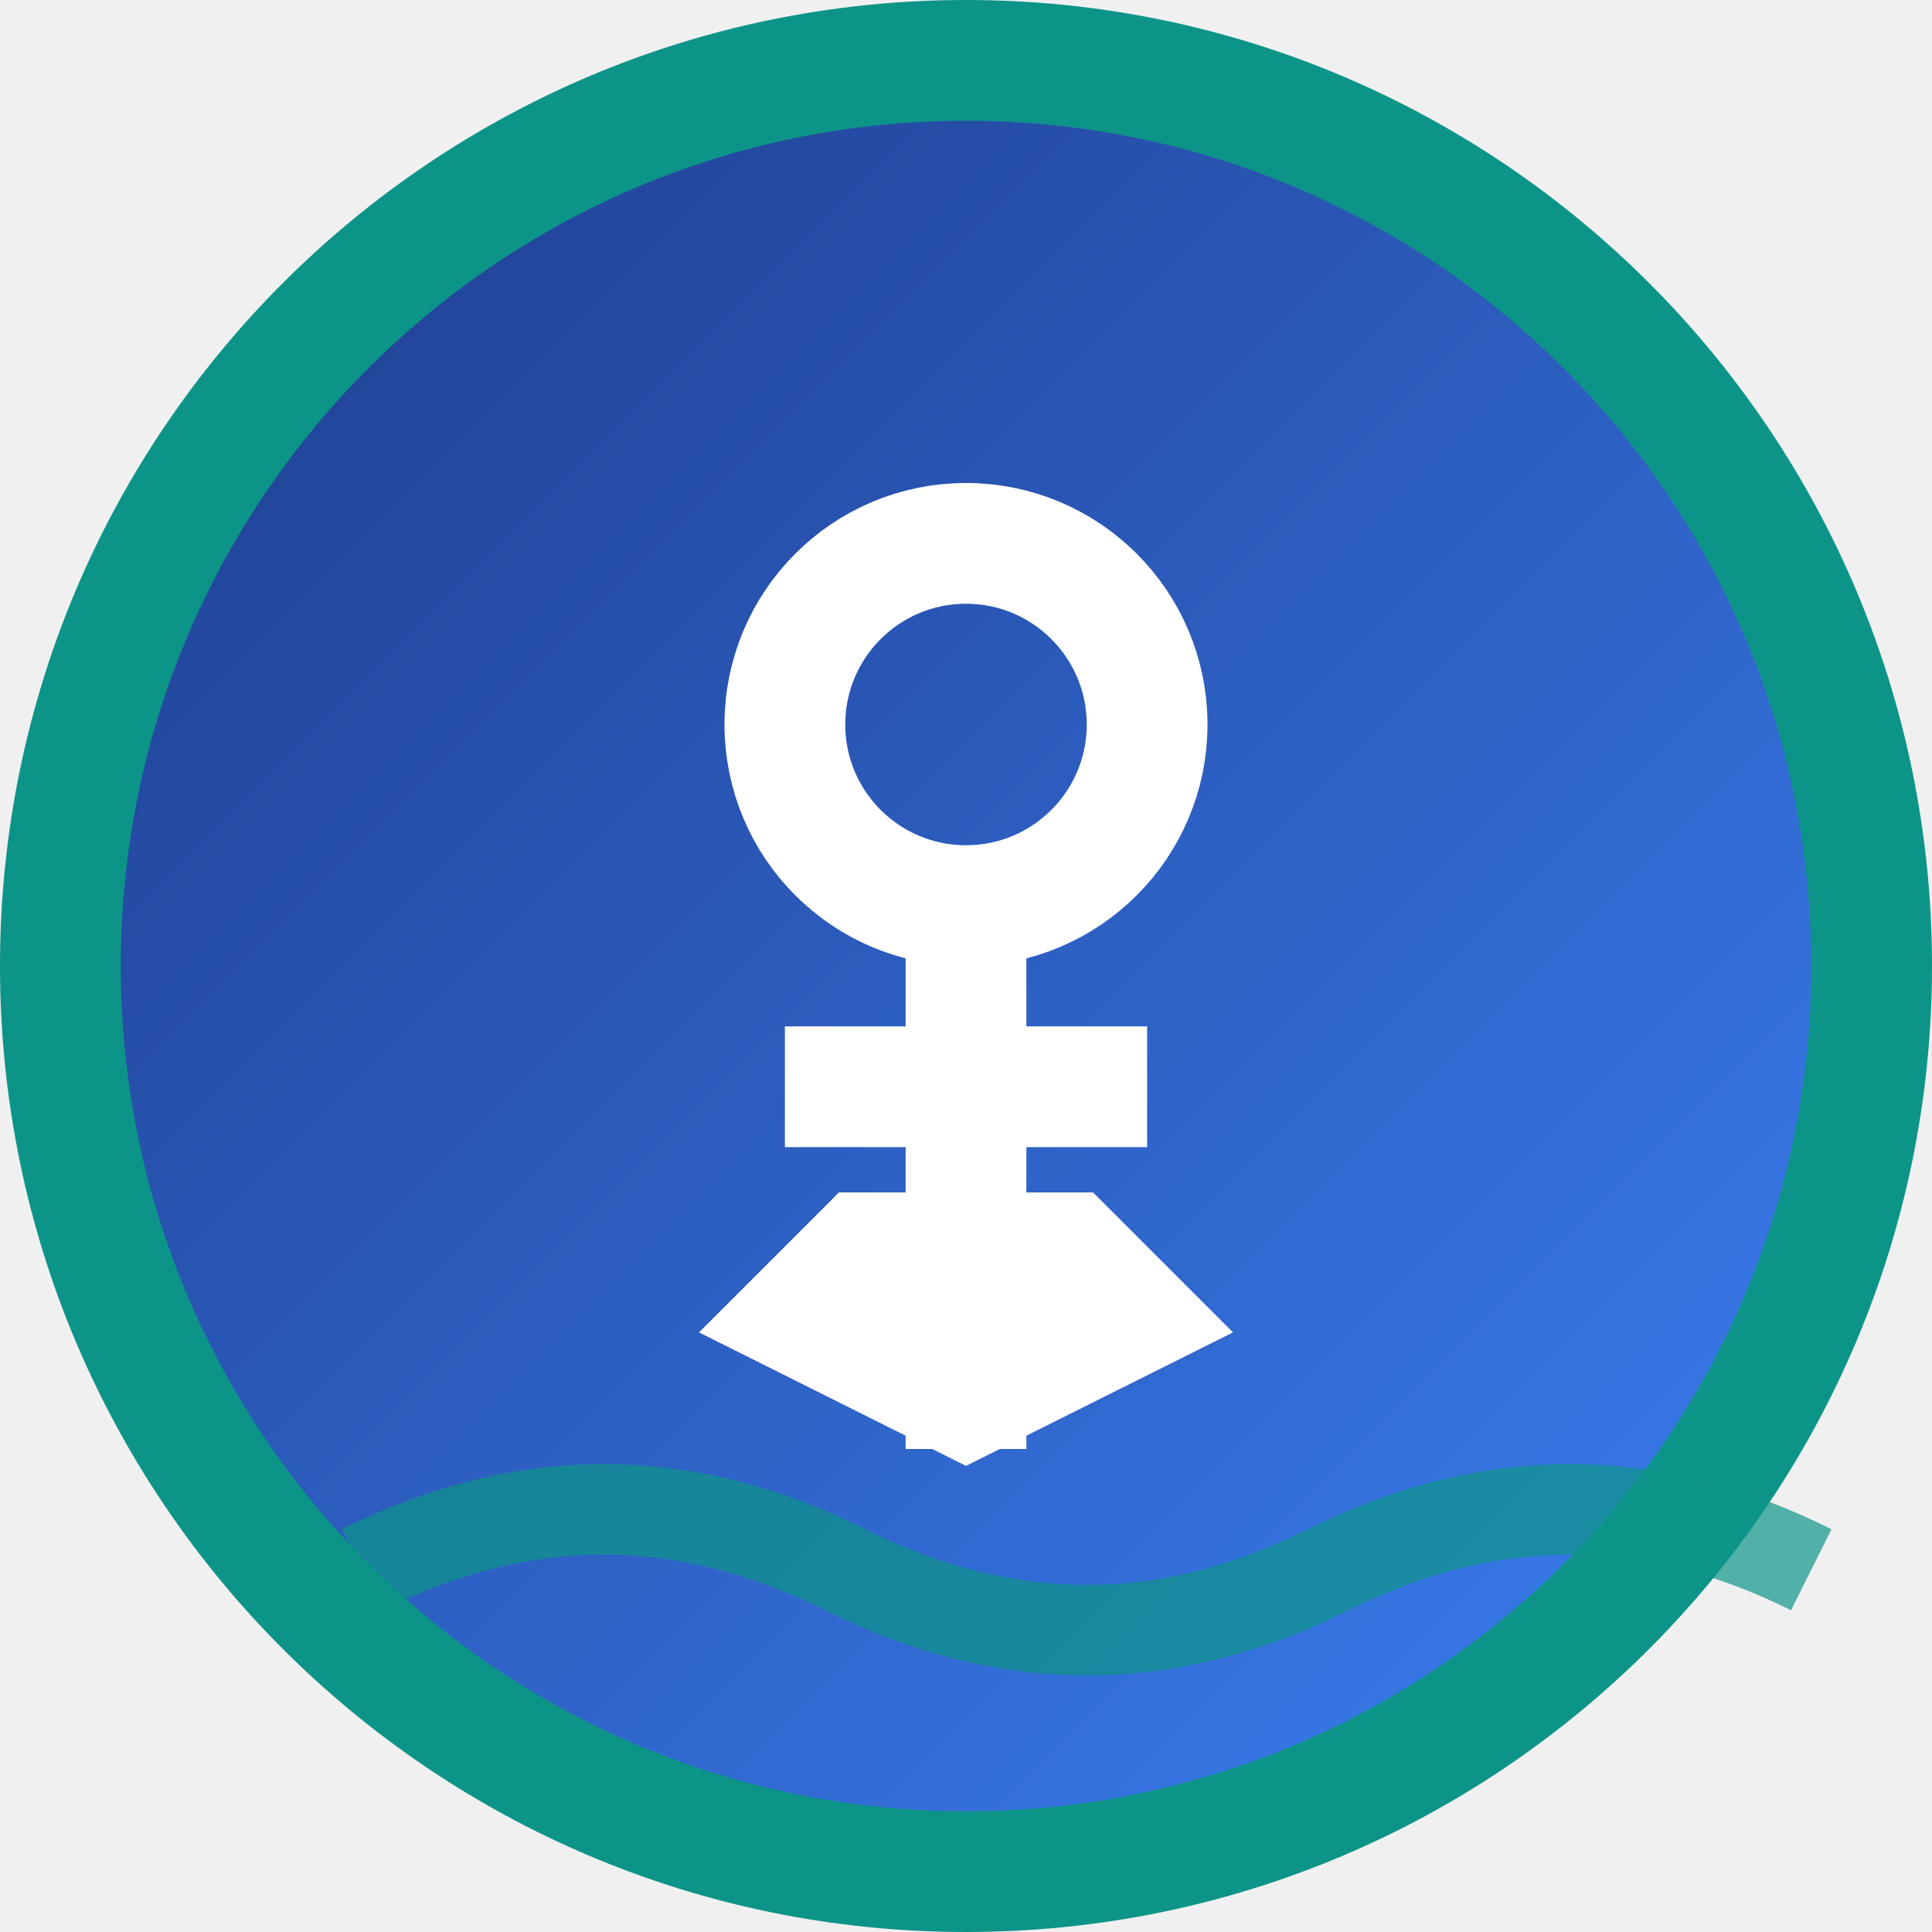
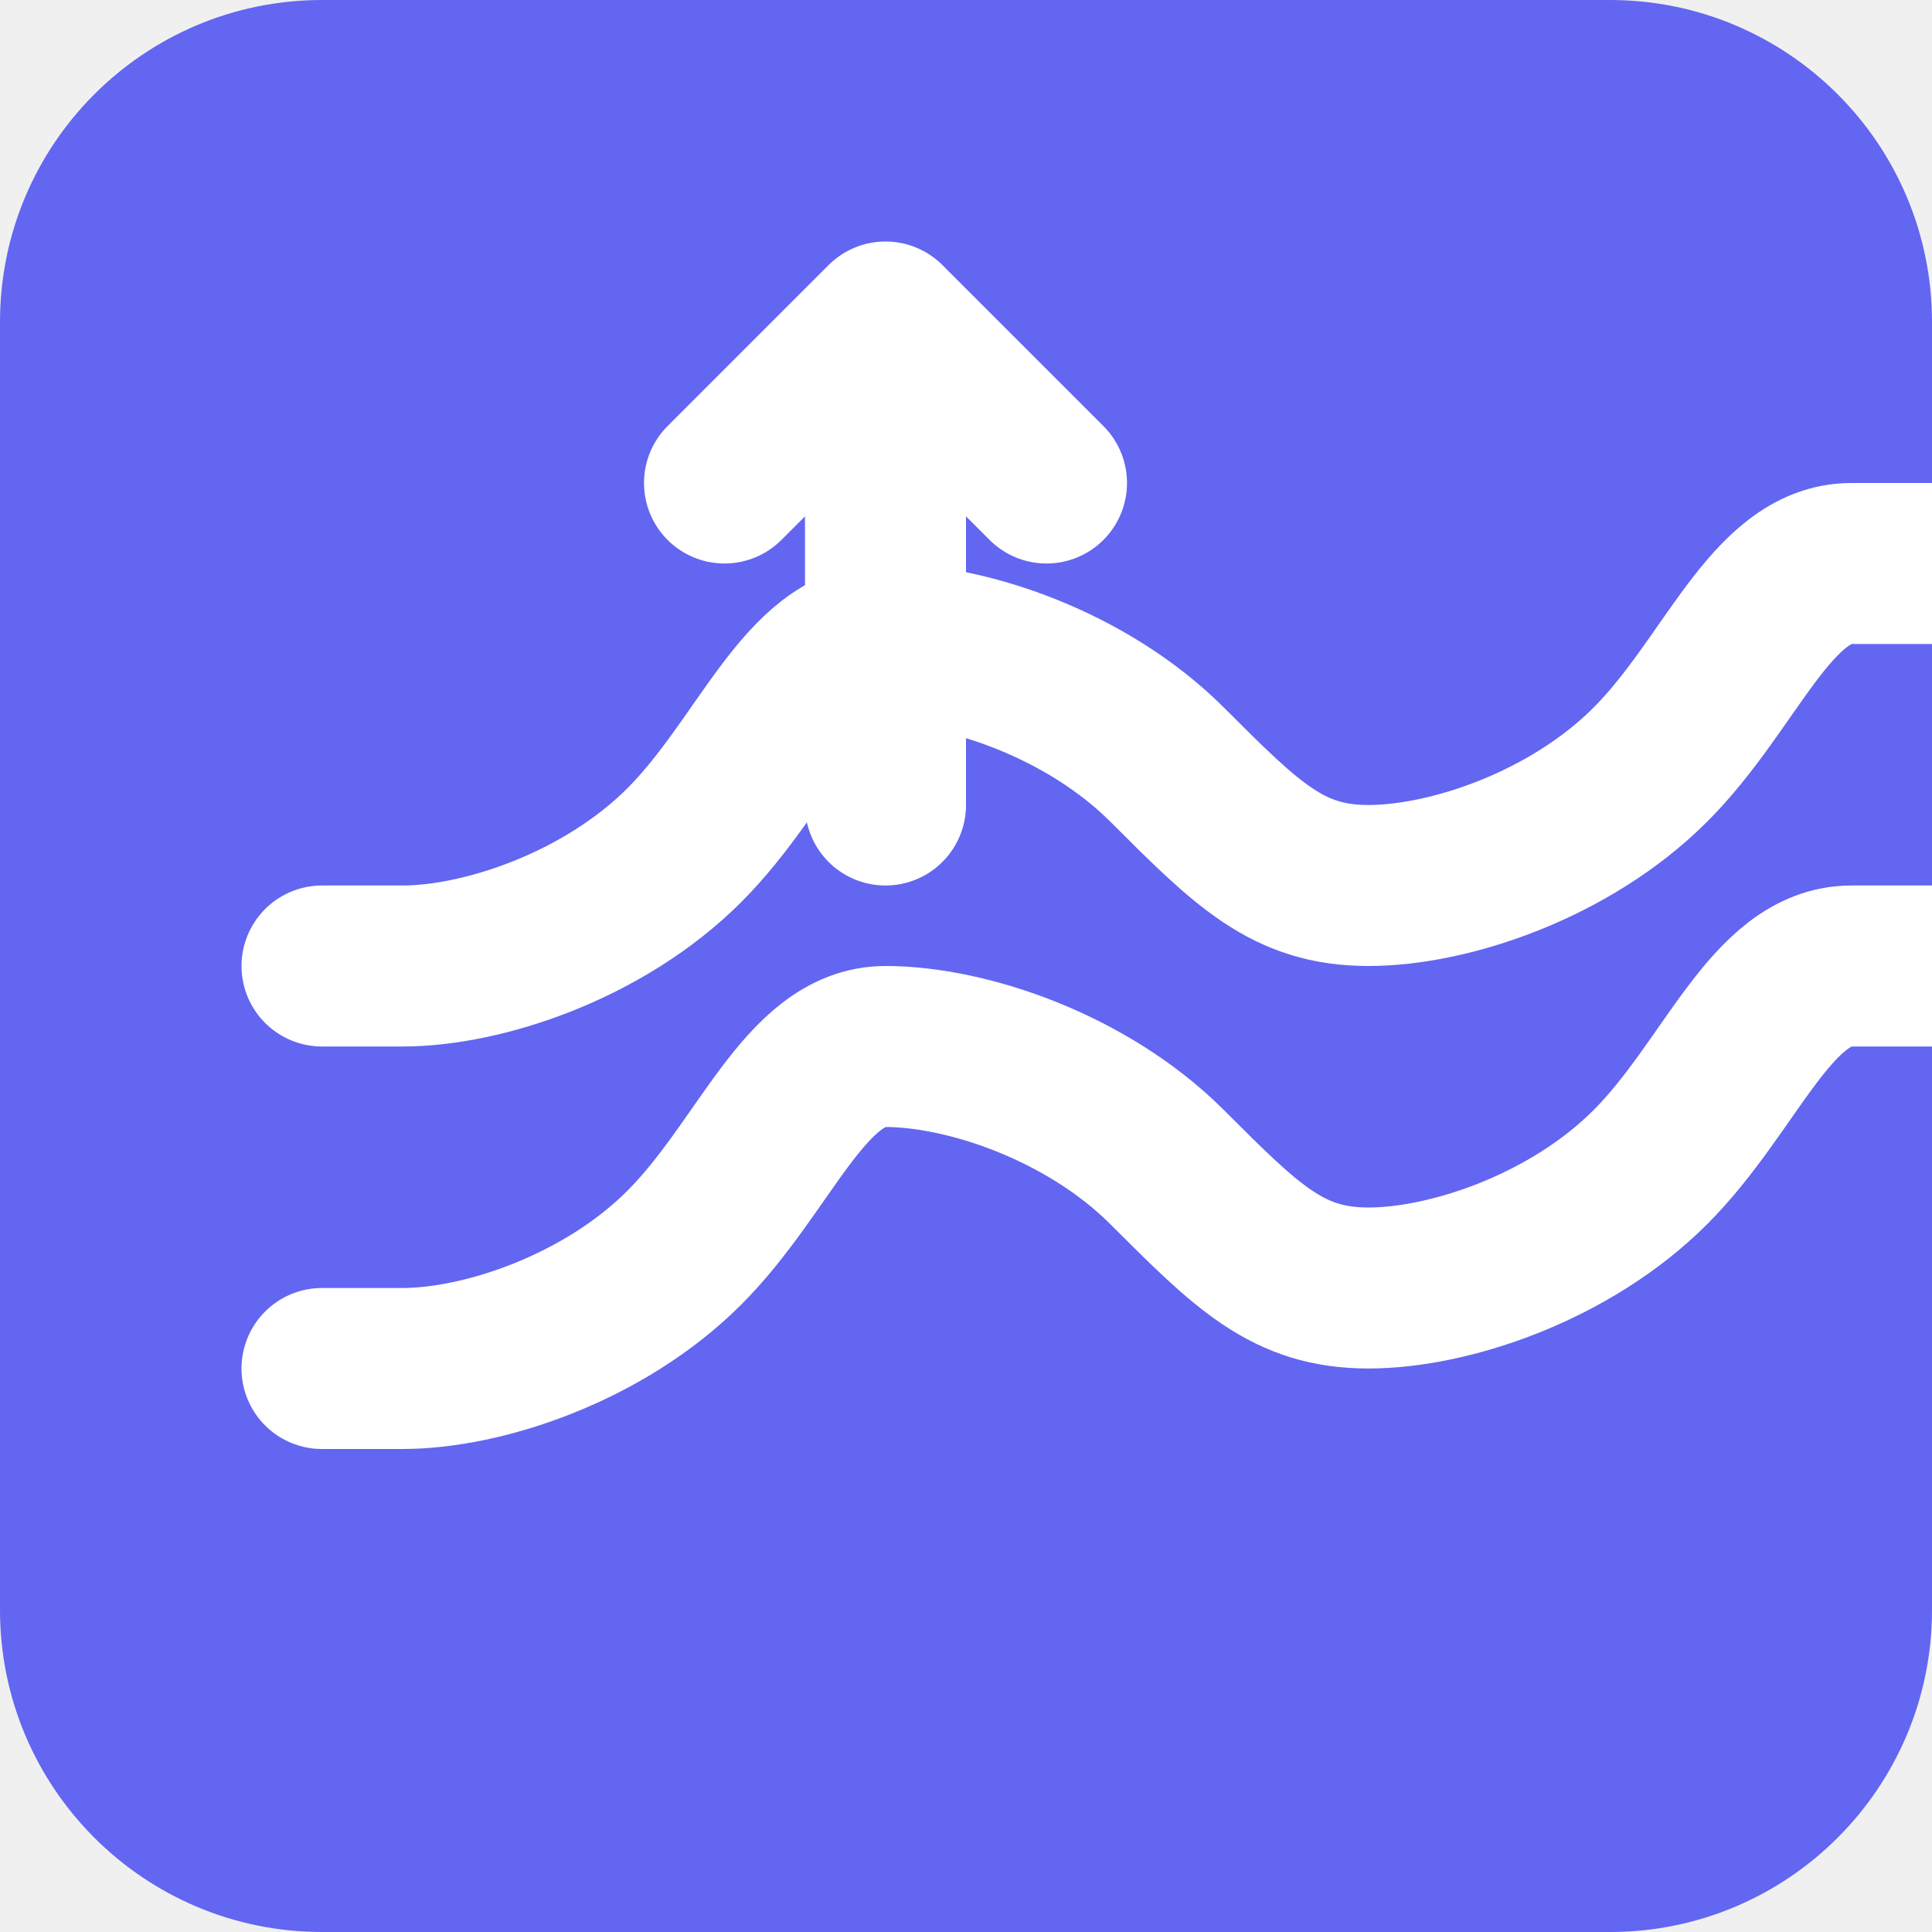
- <svg xmlns="http://www.w3.org/2000/svg" viewBox="0 0 32 32" width="32" height="32">
-   <defs>
-     <linearGradient id="grad1" x1="0%" y1="0%" x2="100%" y2="100%">
-       <stop offset="0%" style="stop-color:#1e3a8a;stop-opacity:1" />
-       <stop offset="100%" style="stop-color:#3b82f6;stop-opacity:1" />
-     </linearGradient>
-   </defs>
-   <circle cx="16" cy="16" r="15" fill="url(#grad1)" stroke="#0d9488" stroke-width="2" />
-   <g fill="white" stroke="white" stroke-width="0.5">
-     <circle cx="16" cy="12" r="3" fill="none" stroke-width="2" />
-     <line x1="16" y1="15" x2="16" y2="24" stroke-width="2" />
-     <path d="M 12 22 L 16 24 L 20 22 L 18 20 L 14 20 Z" fill="white" />
-     <line x1="13" y1="18" x2="19" y2="18" stroke-width="2" />
-   </g>
-   <path d="M 6 26 Q 10 24 14 26 T 22 26 T 30 26" fill="none" stroke="#0d9488" stroke-width="1.5" opacity="0.7" />
+ <svg xmlns="http://www.w3.org/2000/svg" width="32" height="32" viewBox="0 0 24 24" fill="none">
+   <rect width="24" height="24" rx="4" fill="#6366f1" />
+   <path d="M4 12h1c1 0 2.5-.5 3.5-1.5S10 8 11 8s2.5.5 3.5 1.5S16 11 17 11s2.5-.5 3.5-1.5S22 7 23 7h1" stroke="white" stroke-width="2" stroke-linecap="round" />
+   <path d="M4 17h1c1 0 2.5-.5 3.5-1.5S10 13 11 13s2.5.5 3.5 1.5S16 16 17 16s2.5-.5 3.5-1.5S22 12 23 12h1" stroke="white" stroke-width="2" stroke-linecap="round" />
+   <path d="M11 4v6M11 4l-2 2M11 4l2 2" stroke="white" stroke-width="2" stroke-linecap="round" stroke-linejoin="round" />
</svg>
